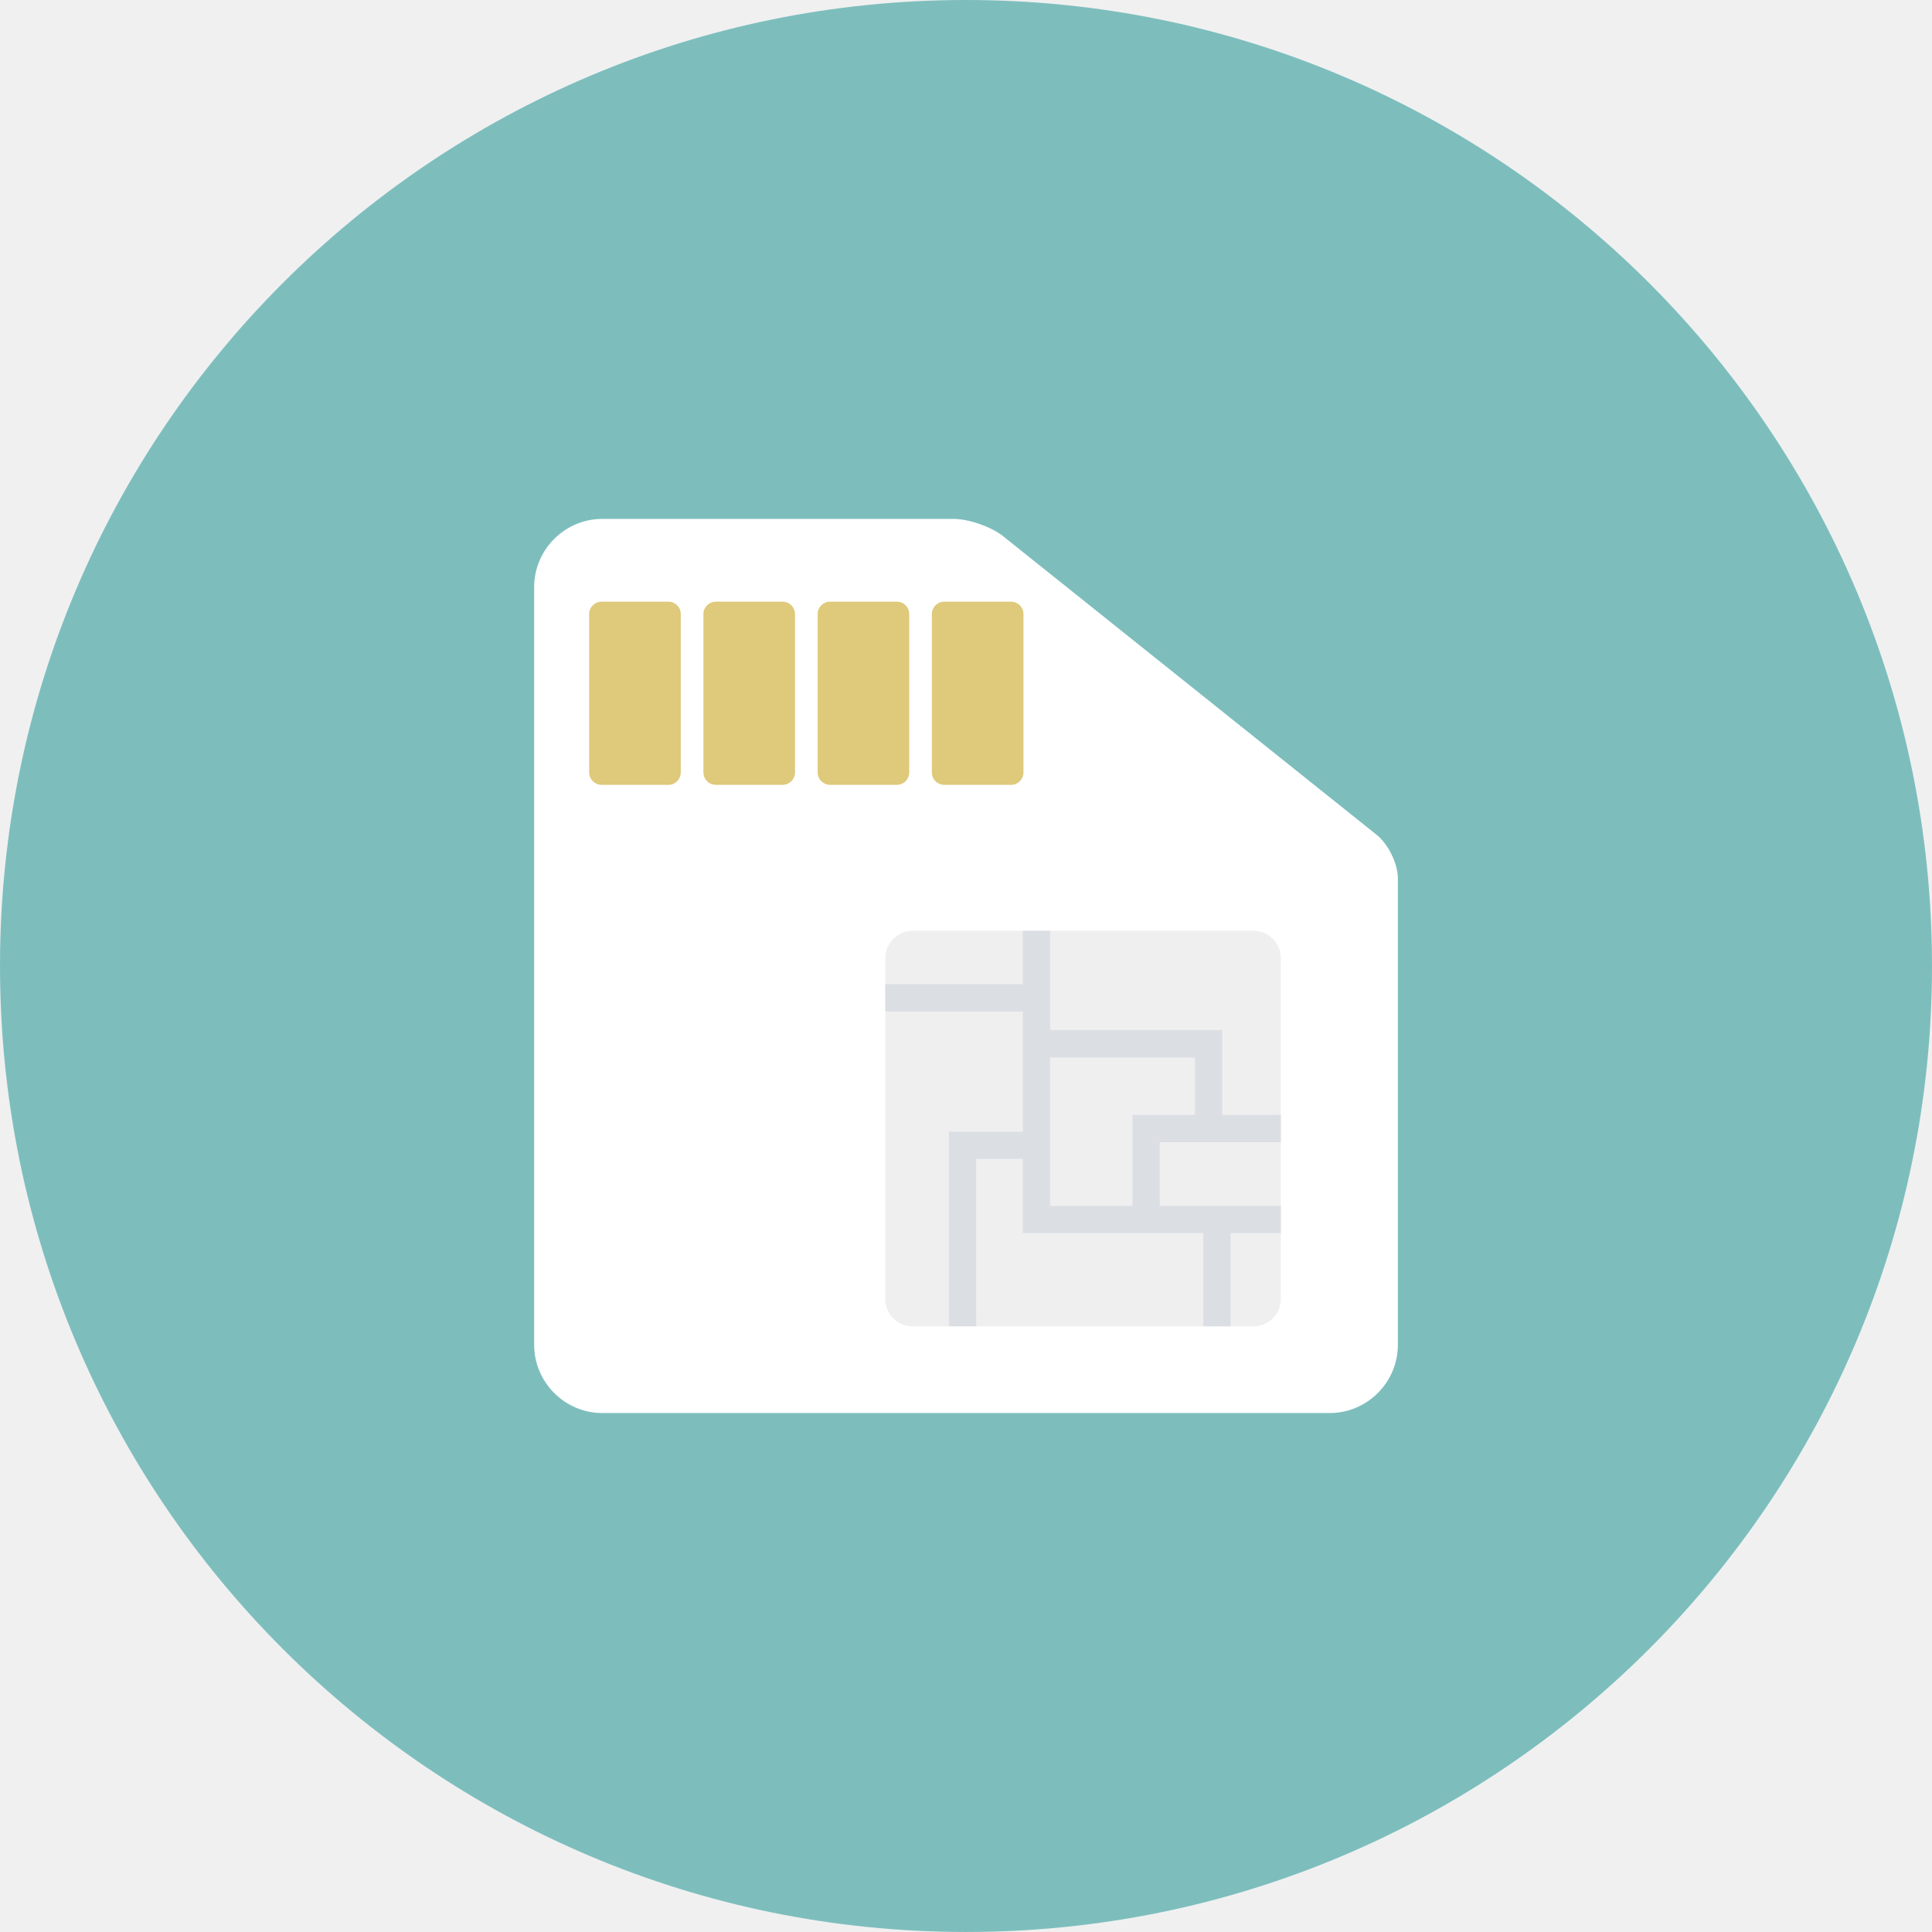
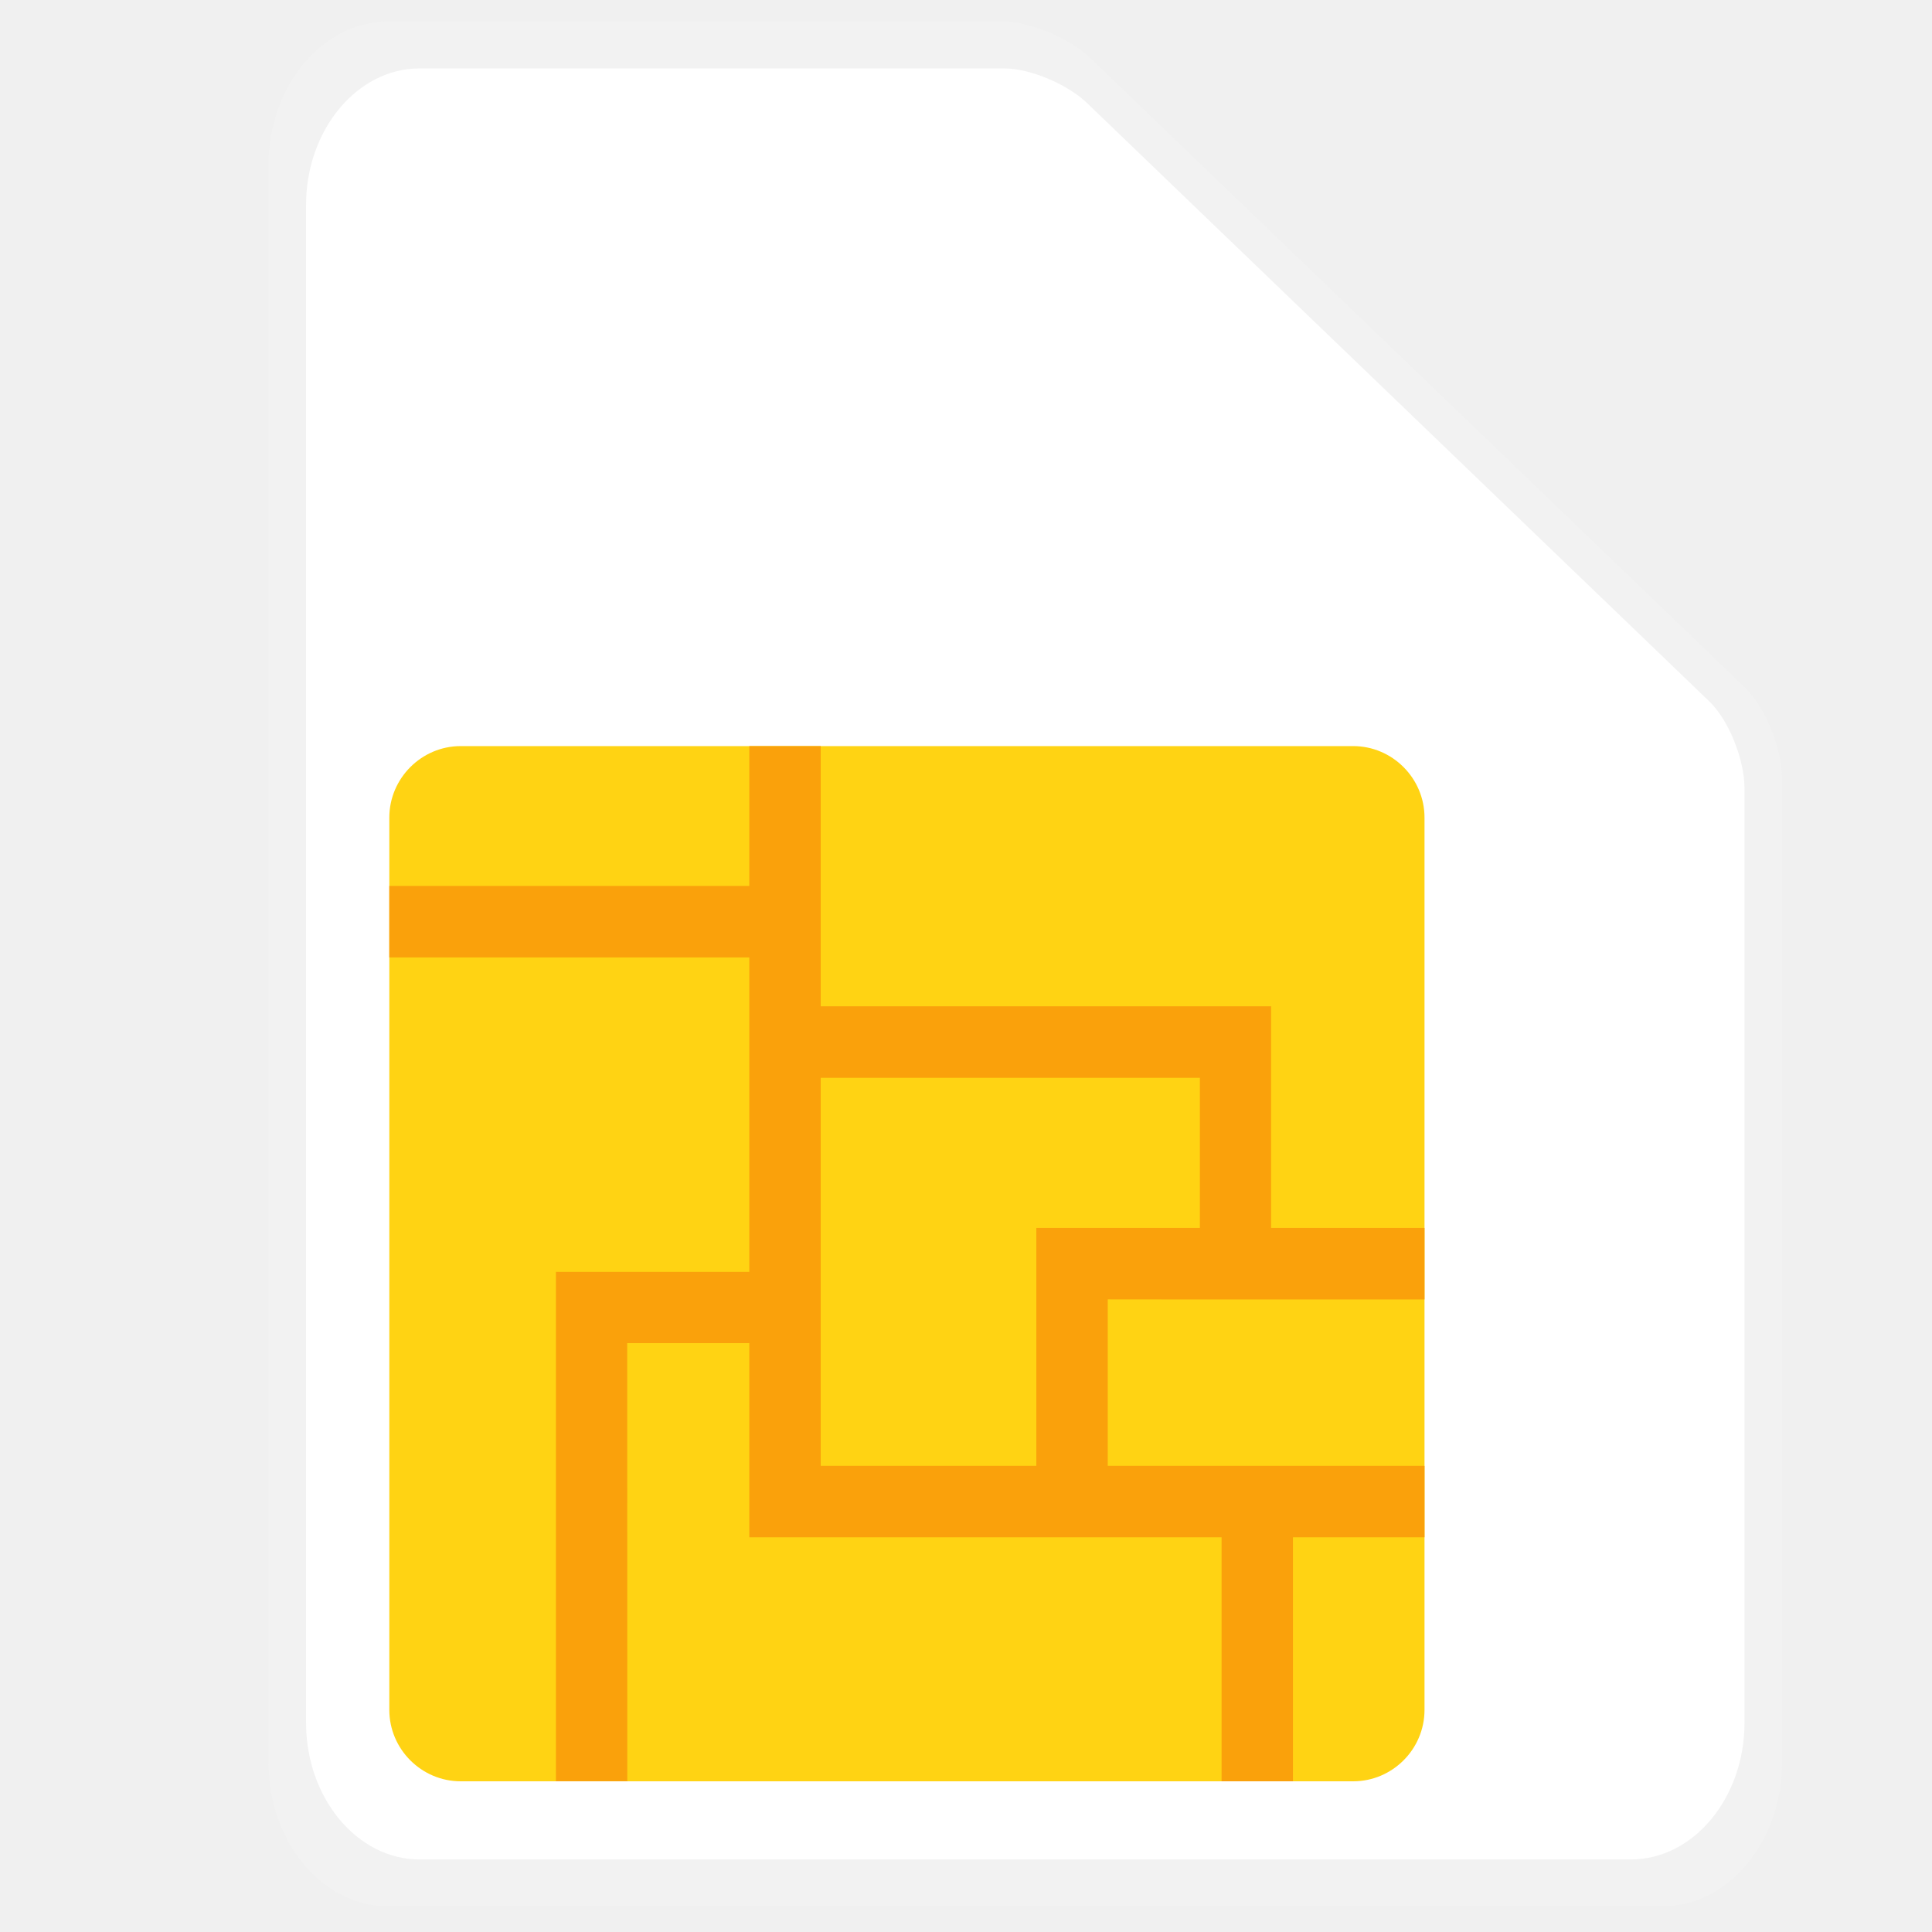
- <svg xmlns="http://www.w3.org/2000/svg" style="enable-background:new 0 0 499.997 499.992;" version="1.1" viewBox="0 0 499.997 499.992" xml:space="preserve">
+ <svg xmlns="http://www.w3.org/2000/svg" style="enable-background:new 0 0 499.997 499.992;" version="1.1" viewBox="0 0 499.997 499.992" xml:space="preserve" id="svg4785">
+   <defs id="defs4789" />
  <g id="gsm-sim-card">
-     <g>
-       <path d="M249.996,0C111.925,0,0,111.92,0,249.996c0,138.066,111.925,249.996,249.996,249.996    c138.066,0,250.001-111.93,250.001-249.996C499.997,111.92,388.062,0,249.996,0z" style="fill:#7DBEBD;" />
-       <g id="_x32_8">
-         <path d="M356.183,215.981l-96.771-77.362c-3.08-2.367-8.77-4.327-12.651-4.327h-90.891     c-9.687,0-17.633,7.946-17.633,17.657v196.083c0,9.712,7.946,17.657,17.633,17.657h188.254c9.697,0,17.643-7.946,17.643-17.657     V227.352C361.766,223.481,359.243,218.359,356.183,215.981z" style="fill:#FFFFFF;" />
-         <g>
-           <path d="M241.163,158.896c0-1.737,1.441-3.182,3.196-3.182h17.313c1.751,0,3.197,1.445,3.197,3.182v41.02      c0,1.756-1.445,3.201-3.197,3.201h-17.313c-1.756,0-3.196-1.445-3.196-3.201V158.896z" style="fill:#DFC97A;" />
-           <path d="M176.18,199.915c0,1.756-1.436,3.201-3.187,3.201H155.67c-1.741,0-3.196-1.445-3.196-3.201      v-41.02c0-1.737,1.455-3.182,3.196-3.182h17.323c1.751,0,3.187,1.445,3.187,3.182V199.915z" style="fill:#DFC97A;" />
-           <path d="M205.736,199.915c0,1.756-1.421,3.201-3.187,3.201h-17.308c-1.751,0-3.197-1.445-3.197-3.201      v-41.02c0-1.737,1.445-3.182,3.197-3.182h17.308c1.766,0,3.187,1.445,3.187,3.182V199.915z" style="fill:#DFC97A;" />
-           <path d="M211.606,199.915v-41.02c0-1.737,1.436-3.182,3.196-3.182h17.313      c1.751,0,3.187,1.445,3.187,3.182v41.02c0,1.756-1.436,3.201-3.187,3.201h-17.313      C213.042,203.117,211.606,201.671,211.606,199.915z" style="fill:#DFC97A;" />
+     <g id="g4781">
+       <g id="g5390" transform="matrix(2.079288,0,0,2.079288,-232.8225,-188.8482)">
+         <path d="M 329.076,176.322 247.514,97.898 C 244.918,95.498 240.123,93.511 236.852,93.511 h -76.606 c -8.164,0 -14.862,8.055 -14.862,17.899 v 198.776 c 0,9.845 6.697,17.899 14.862,17.899 h 158.666 c 8.173,0 14.87,-8.055 14.87,-17.899 V 187.85 c -8.4e-4,-3.924 -2.127,-9.117 -4.706,-11.527 z" style="fill:#f2f2f2;stroke-width:0.924" id="path4764-6" />
+         <g transform="translate(12.35623,-40.25084)" id="g5382">
+           <path id="path4764" style="fill:#ffffff;fill-opacity:1;stroke-width:0.878" d="m 312.274,218.286 -77.51,-74.529 c -2.467,-2.28 -7.024,-4.169 -10.133,-4.169 h -72.8 c -7.759,0 -14.123,7.655 -14.123,17.01 v 188.902 c 0,9.356 6.364,17.01 14.123,17.01 h 150.784 c 7.767,0 14.131,-7.655 14.131,-17.01 V 229.24 c -8e-4,-3.729 -2.022,-8.664 -4.473,-10.955 z" />
+           <g id="g5346" transform="matrix(1.25871,0,0,1.25871,-139.6428,-75.26851)">
+             <path d="m 330.942,333.009 c 0,3.89 -3.177,7.063 -7.053,7.063 h -88.252 c -3.871,0 -7.058,-3.172 -7.058,-7.063 v -88.229 c 0,-3.89 3.187,-7.072 7.058,-7.072 h 88.252 c 3.876,0 7.053,3.182 7.053,7.072 z" style="fill:#ffd313;fill-opacity:1" id="path4776" />
+             <path d="m 330.942,292.426 v -7.072 h -15.169 v -21.916 h -44.536 v -25.729 h -7.063 v 13.825 h -35.596 v 7.072 h 35.596 v 31.094 h -19.122 v 50.362 h 7.058 l -0.009,-43.319 h 12.074 v 19.2 h 46.7 v 24.128 h 7.058 v -24.128 h 13.01 v -7.063 h -31.323 v -16.464 l 9.11,0.009 v 0 h 22.212 z m -38.385,-7.072 v 23.527 h -21.32 v -16.444 -3.532 -18.395 h 37.493 v 14.844 z" style="fill:#faa10b;fill-opacity:1" id="path4778" />
+           </g>
        </g>
-         <path d="M331.472,336.187c0,3.89-3.177,7.063-7.053,7.063h-88.252c-3.871,0-7.058-3.172-7.058-7.063     v-88.229c0-3.89,3.187-7.072,7.058-7.072h88.252c3.876,0,7.053,3.182,7.053,7.072V336.187z" style="fill:#EFEFF0;" />
-         <path d="M331.472,295.604v-7.072h-15.169v-21.916h-44.536v-25.729h-7.063v13.825h-35.596v7.072h35.596     v31.094h-19.122v50.362h7.058l-0.009-43.319h12.074v19.2h46.7v24.128h7.058v-24.128h13.01v-7.063H300.15v-16.464l9.11,0.009l0,0     H331.472z M293.087,288.532v23.527h-21.32v-16.444v-3.532v-18.395h37.493v14.844H293.087z" style="fill:#DBDFE4;" />
      </g>
    </g>
  </g>
  <g id="Layer_1" />
</svg>
